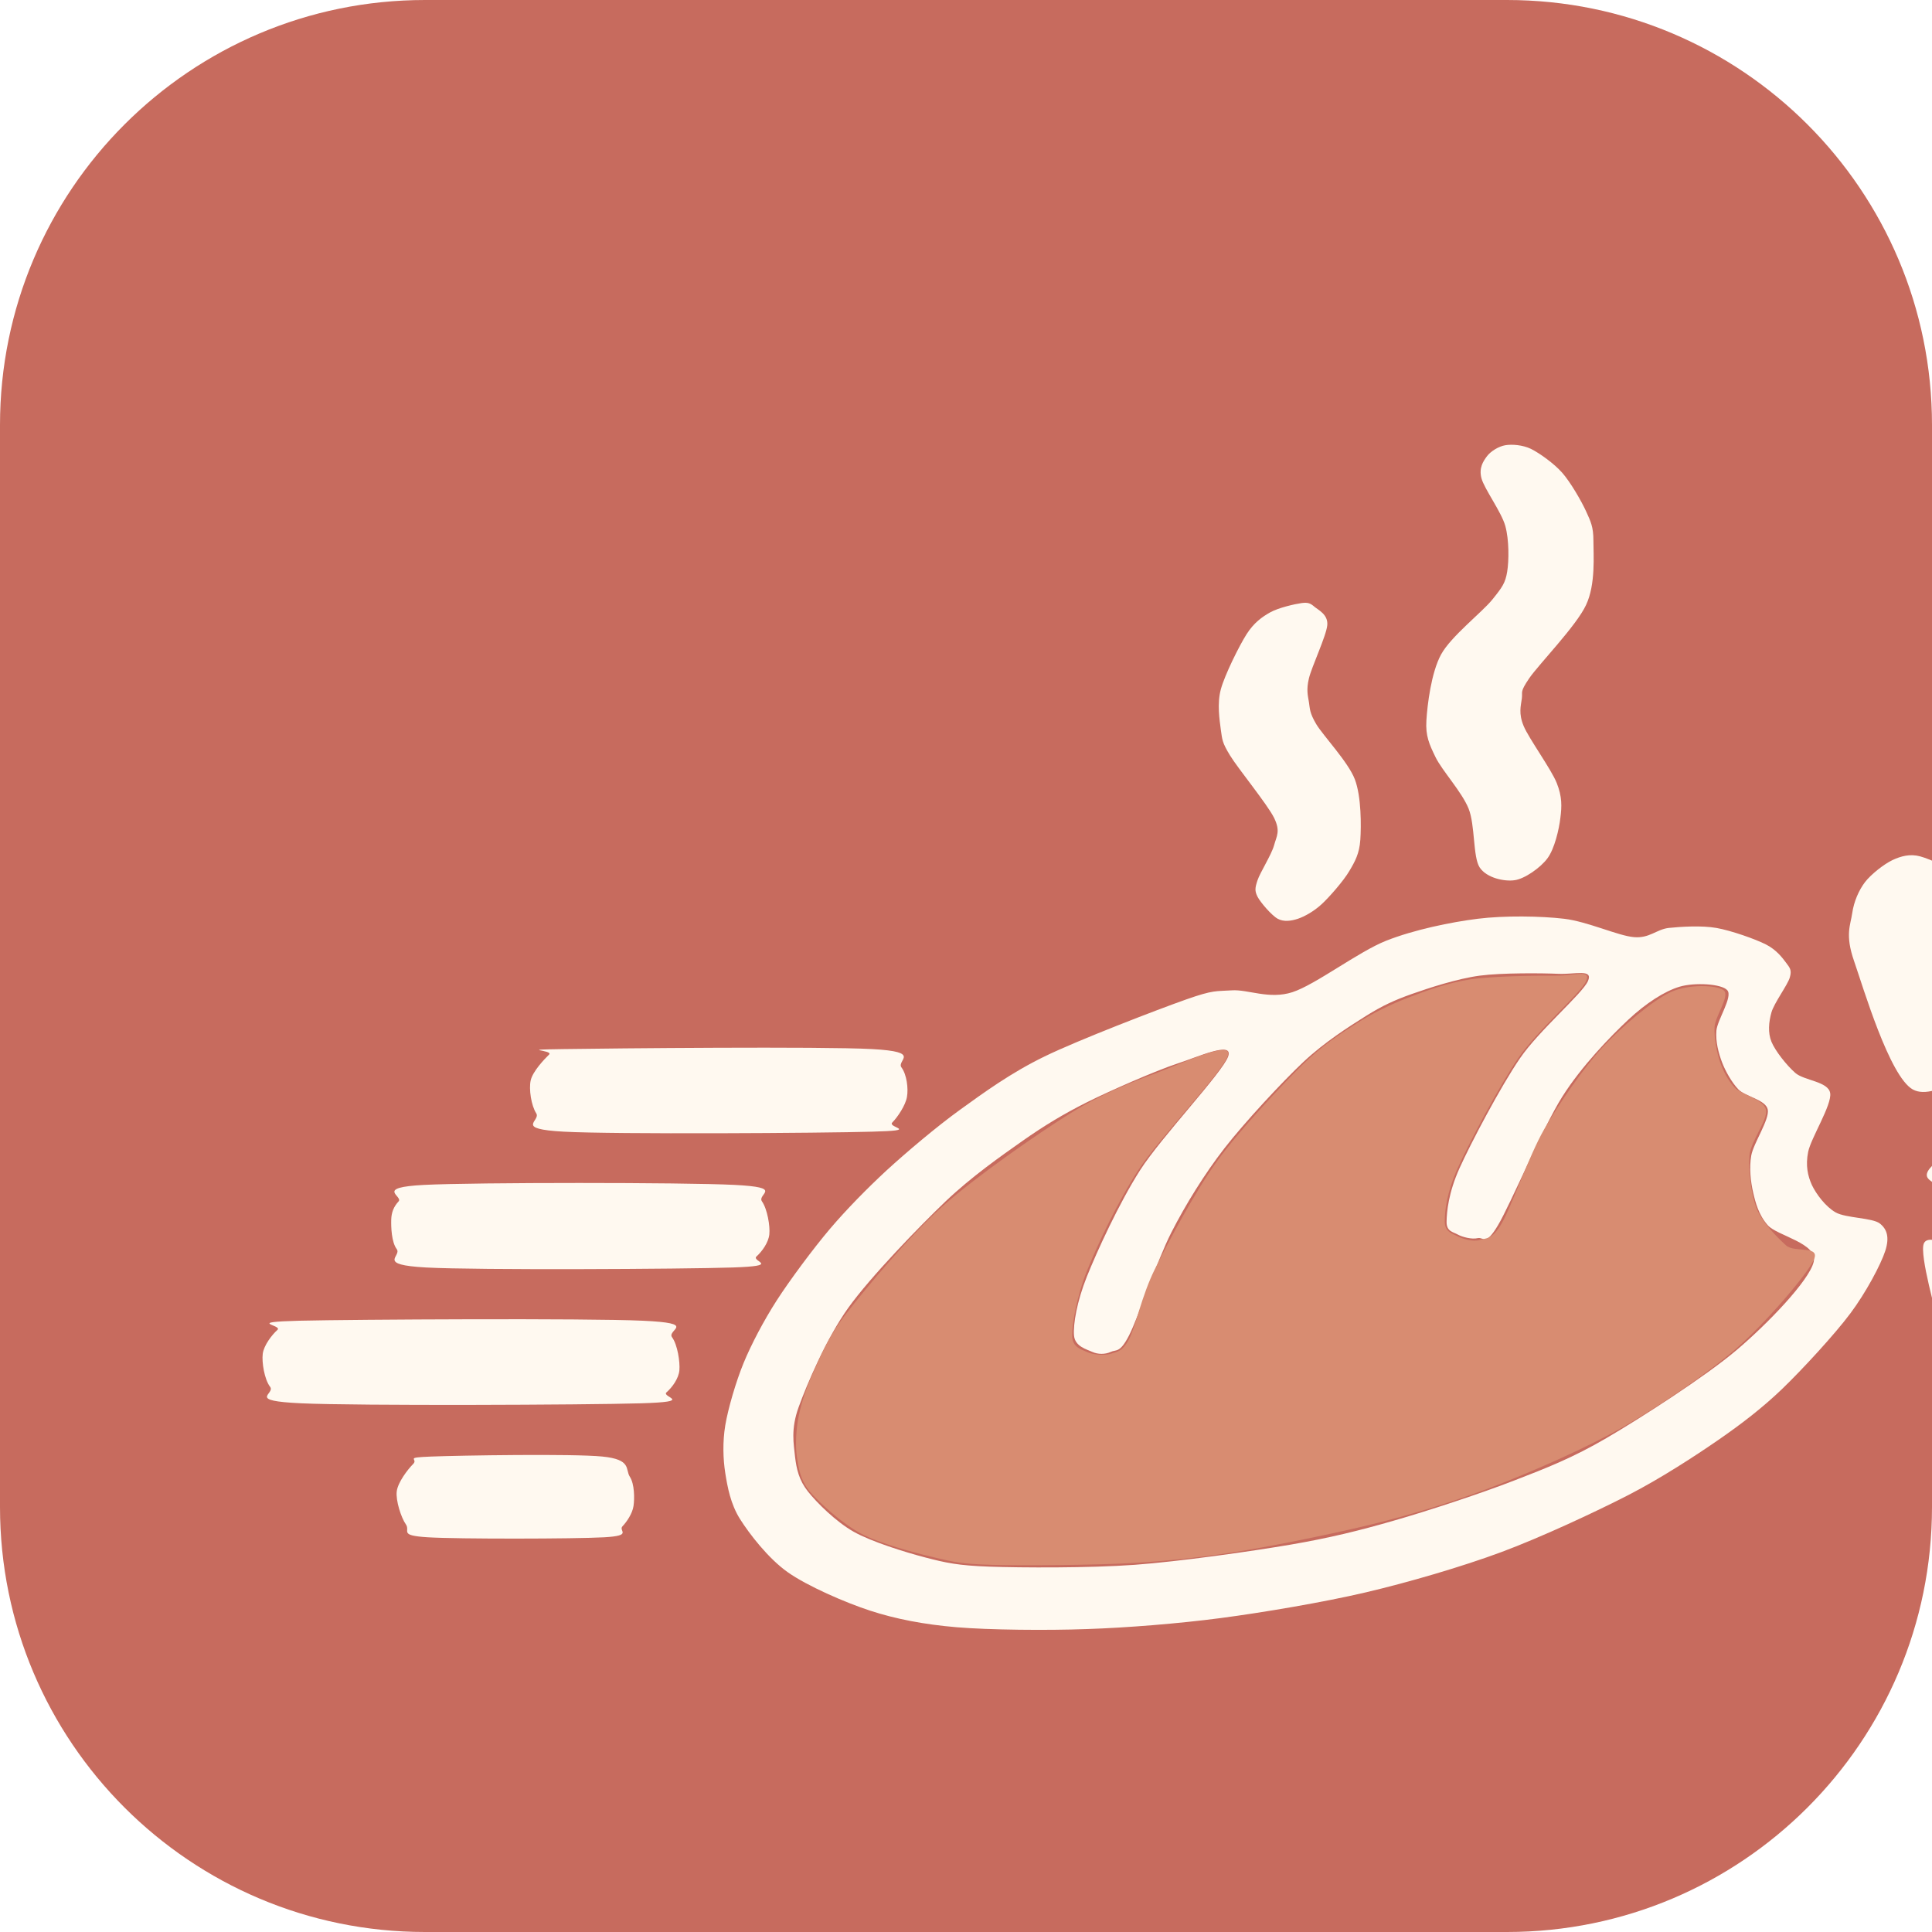
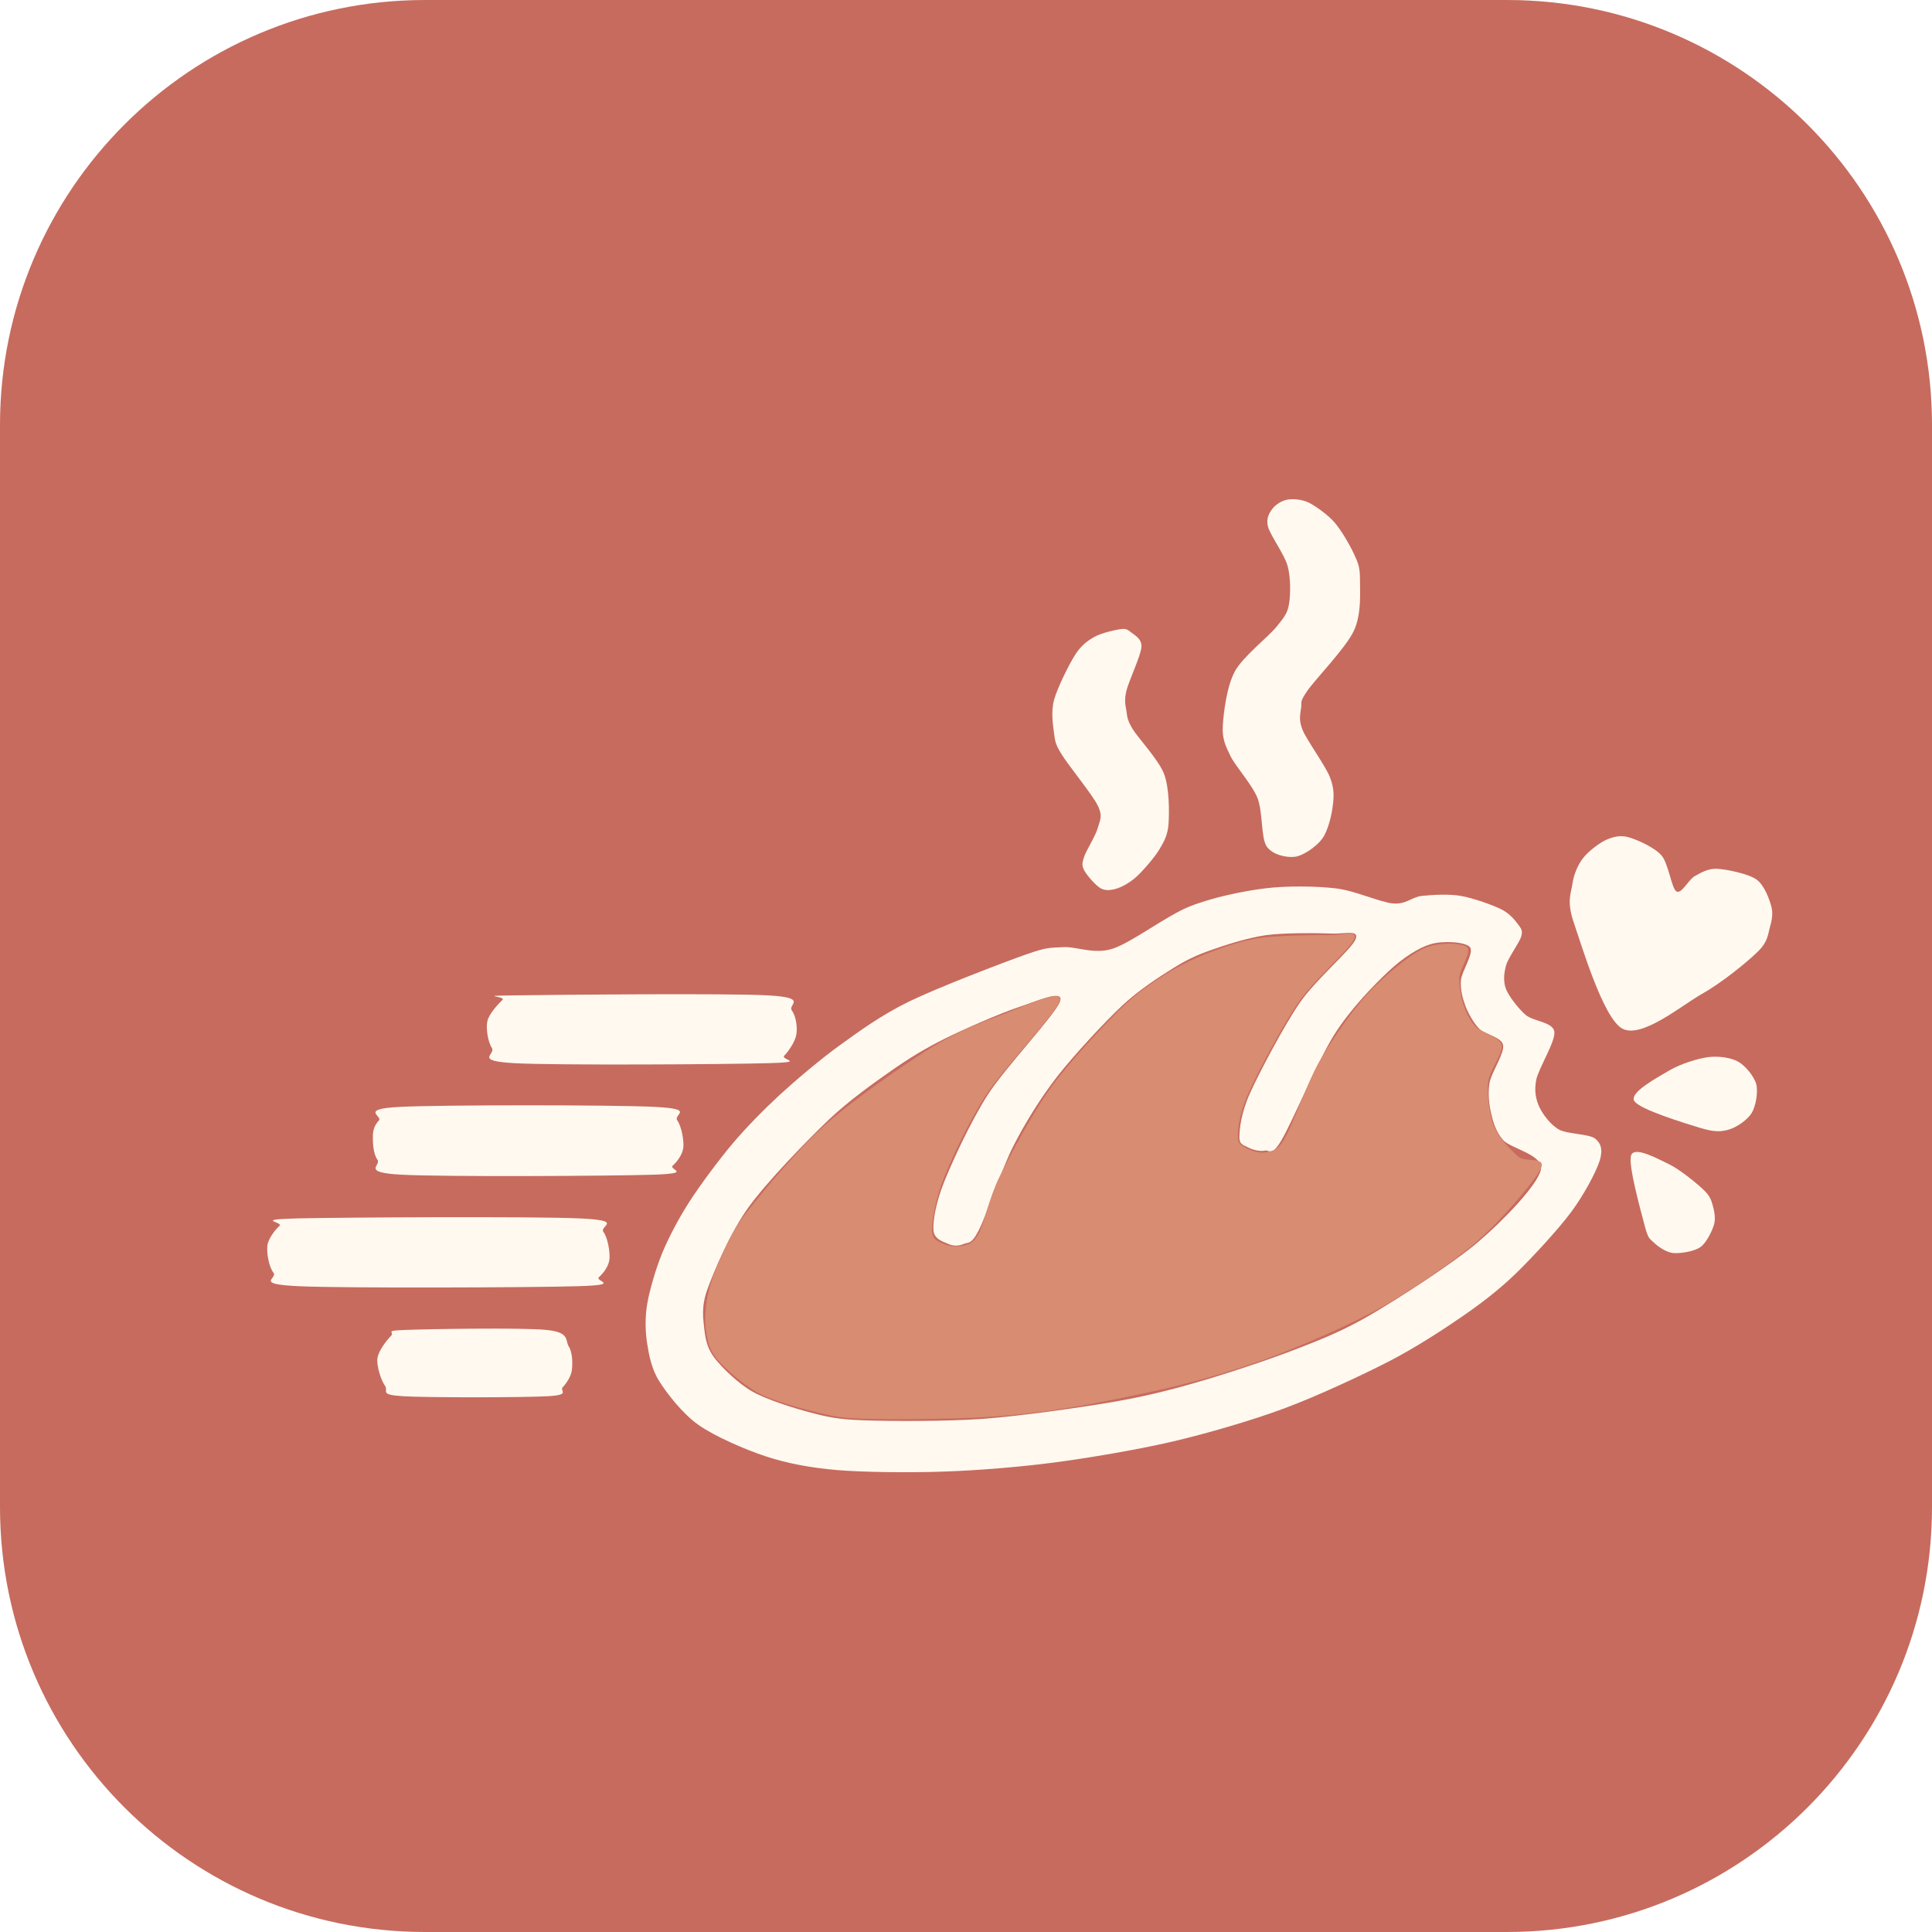
<svg xmlns="http://www.w3.org/2000/svg" viewBox="0 0 1000 1000" role="img" aria-label="Favicon Appadoka fundo terracota">
  <defs>
    <linearGradient id="miolo" x1="0" y1="0" x2="1" y2="1">
      <stop stop-color="#ffc6a6" />
      <stop offset="1" stop-color="#ffa783" />
    </linearGradient>
  </defs>
  <rect width="1000" height="1000" rx="220" fill="#c76b5e" />
-   <g transform="translate(-130 220) scale(0.95)">
+   <g transform="translate(-80 250) scale(0.78)">
    <g id="paofiel">
      <path fill="#fff9f0" fill-rule="evenodd" d="M1110,293 C1108,290.3 1104.7,285.9 1099,283 C1093.3,280.1 1080,275.4 1072,274 C1064,272.6 1052.8,273.3 1046,274 C1039.3,274.8 1035.5,279.8 1027,279 C1018.5,278.3 1001.8,270.5 989,269 C976.3,267.5 956.5,267.2 942,269 C927.5,270.8 907.1,275 892,281 C876.9,287 853.6,304.9 841,309 C828.4,313.1 816.7,307.4 808,308 C799.3,308.6 798.3,307.6 783,313 C767.7,318.4 724.5,335 706,344 C687.5,353 672.9,363.7 660,373 C647.1,382.3 630.6,396.3 620,406 C609.4,415.8 598,427.4 589,438 C580,448.6 567,466.1 560,477 C553,487.9 546.2,500.8 542,511 C537.8,521.2 533.5,536 532,545 C530.5,554 530.8,563.4 532,571 C533.2,578.6 534.9,587.9 540,596 C545.1,604.1 555.4,617.5 566,625 C576.6,632.5 597.2,641.5 611,646 C624.8,650.5 640.3,653.5 658,655 C675.7,656.5 707.4,656.8 729,656 C750.6,655.3 779.2,653 802,650 C824.8,647 858,641.4 881,636 C904,630.6 933.5,622 955,614 C976.5,606 1006.3,592.1 1024,583 C1041.7,573.9 1060.4,561.7 1073,553 C1085.6,544.3 1097.2,535.4 1108,525 C1118.8,514.6 1136.6,495.3 1145,484 C1153.4,472.8 1161.6,457.4 1164,450 C1166.4,442.6 1165,438.1 1161,435 C1157,431.9 1142.5,432.1 1137,429 C1131.5,425.9 1126.3,418.9 1124,414 C1121.8,409.1 1120.5,403.5 1122,396 C1123.5,388.5 1135,370.4 1134,364 C1133,357.6 1119.8,357.2 1115,353 C1110.2,348.8 1104,340.9 1102,336 C1100,331.1 1100.5,325.3 1102,320 C1103.5,314.8 1110.8,305.1 1112,301 C1113.2,296.9 1112,295.7 1110,293Z M1078,308 C1081,311.6 1072.5,324.1 1072,330 C1071.5,335.9 1073.2,342.2 1075,347 C1076.8,351.8 1080.3,358.1 1084,362 C1087.8,365.9 1099,367.6 1100,373 C1101,378.4 1092.2,391.3 1091,398 C1089.8,404.8 1090.7,412.3 1092,418 C1093.3,423.7 1095,430.3 1100,436 C1105,441.7 1127.5,445.8 1125,456 C1122.5,466.2 1100,489.6 1083,504 C1066,518.4 1030.2,541.4 1012,552 C993.9,562.6 979.4,568.3 962,575 C944.6,581.8 914.3,591.8 896,597 C877.7,602.3 861.1,606.4 840,610 C818.9,613.6 779.6,619.2 755,621 C730.4,622.8 693.1,622.6 676,622 C658.9,621.4 652.1,619.9 641,617 C629.9,614.1 611.6,608.4 602,603 C592.4,597.6 581.8,587.1 577,581 C572.2,574.9 570.8,568.9 570,562 C569.3,555.1 567.6,547.1 572,535 C576.4,522.9 587,497.8 599,481 C611,464.2 637.8,436.6 652,423 C666.3,409.4 682.5,398.1 694,390 C705.5,381.9 716.4,375.3 729,369 C741.6,362.7 766.5,351.8 778,348 C789.5,344.3 809,335.3 806,344 C803,352.7 769.5,388 758,406 C746.5,424 734.4,450.5 729,464 C723.6,477.5 721.5,489.9 722,496 C722.5,502.1 729,503.6 732,505 C735,506.4 739,506.4 742,505 C745,503.6 747,505.8 752,496 C757,486.3 767.2,455.3 775,440 C782.8,424.7 793.2,407.9 804,394 C814.8,380.1 835.5,357.8 847,347 C858.5,336.2 872.1,327.6 881,322 C889.9,316.4 896.7,313.3 906,310 C915.3,306.7 931,301.6 943,300 C955,298.4 977.1,298.6 986,299 C994.9,299.4 1005.1,296.1 1002,303 C998.9,309.9 975.5,329.7 965,345 C954.5,360.3 938,391.6 932,405 C926,418.4 925.1,428.6 925,434 C924.9,439.4 928.5,439.6 931,441 C933.5,442.4 938.7,443.8 942,443 C945.3,442.3 946.1,447.6 953,436 C959.9,424.4 977.4,382.8 988,366 C998.6,349.2 1014.4,333 1024,324 C1033.6,315 1043.9,308.4 1052,306 C1060.1,303.6 1075,304.4 1078,308Z" />
      <path fill="#d88c71" d="M1076,308 C1072.4,305.1 1056.9,304.4 1047,309 C1037.1,313.6 1020.4,327.8 1010,339 C999.6,350.3 986.3,369.6 978,384 C969.8,398.4 960.3,426 955,435 C949.8,444 946.6,442.9 943,444 C939.4,445.1 933.9,443.5 931,442 C928.1,440.5 924,439.6 924,434 C924,428.4 925,418.4 931,405 C937,391.6 953.5,360.3 964,345 C974.5,329.7 997.9,309.8 1001,303 C1004.1,296.3 994.5,300.1 985,300 C975.5,299.9 950.1,300.2 938,302 C925.9,303.8 913.3,308.4 904,312 C894.7,315.6 884.7,320.4 876,326 C867.3,331.6 857.4,337.8 846,349 C834.6,360.3 812,384.4 800,401 C788,417.6 773.2,445.4 766,460 C758.8,474.6 755.6,491.1 752,498 C748.4,504.9 745.5,504.9 742,506 C738.5,507.1 732.1,506.5 729,505 C725.9,503.5 721,502.6 721,496 C721,489.4 723.6,474.5 729,461 C734.4,447.5 745.5,423.7 757,406 C768.5,388.3 804.5,350.9 806,343 C807.5,335.1 779.9,348.2 767,353 C754.1,357.8 737.5,364.1 720,375 C702.5,385.9 668.3,409.6 650,426 C631.7,442.4 608.5,470.5 598,484 C587.5,497.5 583.9,507.6 580,516 C576.1,524.4 573.4,533.1 572,540 C570.6,546.9 570.1,555.9 571,562 C571.9,568.1 572.8,574.7 578,581 C583.3,587.3 595.8,598.6 606,604 C616.2,609.4 635.4,614.5 646,617 C656.6,619.5 660.8,620.5 677,621 C693.2,621.5 733.1,621.2 754,620 C774.9,618.8 795.3,616.5 816,613 C836.7,609.5 871.3,602.4 892,597 C912.7,591.6 934.6,584.6 954,577 C973.4,569.4 1001.6,557.1 1021,546 C1040.3,534.9 1067.4,516.6 1083,503 C1098.6,489.4 1121,463.4 1125,455 C1129,446.6 1114.7,451.2 1110,447 C1105.3,442.8 1097,434.4 1094,427 C1091,419.6 1089.3,406.1 1090,398 C1090.8,389.9 1100.2,378.6 1099,373 C1097.8,367.4 1085.8,364.9 1082,361 C1078.3,357.1 1075.7,351.9 1074,347 C1072.3,342.1 1070.7,333.9 1071,328 C1071.3,322.1 1079.6,310.9 1076,308Z" />
      <path fill="#fff9f0" d="M353,581 C352.4,586 355.4,595.3 358,599 C360.6,602.8 353.8,605 370,606 C386.2,607 450.1,606.9 466,606 C481.9,605.1 473.6,602.5 476,600 C478.4,597.5 481.4,593 482,589 C482.6,585 482.6,577 480,573 C477.4,569 481.2,563.6 465,562 C448.8,560.4 387.4,561.4 372,562 C356.6,562.6 364.9,563.1 362,566 C359.1,568.9 353.6,576 353,581Z" />
      <path fill="#fff9f0" d="M280,506 C279.4,510.6 280.9,520 284,524 C287.1,528 270.7,531.6 301,533 C331.3,534.4 456.1,533.9 486,533 C515.9,532.1 496.9,529.7 500,527 C503.1,524.3 506.6,519.5 507,515 C507.4,510.5 506,501.1 503,497 C500,492.9 517.5,489.4 487,488 C456.6,486.6 329.9,487.3 300,488 C270.1,488.8 291,490.3 288,493 C285,495.7 280.6,501.4 280,506Z" />
      <path fill="#fff9f0" d="M1185,446 C1182.6,452.1 1191.8,484.3 1194,493 C1196.3,501.7 1197.2,501.3 1200,504 C1202.8,506.7 1208.3,510.6 1213,511 C1217.7,511.4 1227,509.9 1231,507 C1235,504.1 1238.8,496.2 1240,492 C1241.2,487.8 1240,482.4 1239,479 C1238,475.6 1237.3,473.1 1233,469 C1228.7,464.9 1217.2,455.4 1210,452 C1202.8,448.6 1187.4,439.9 1185,446Z" />
      <path fill="#fff9f0" d="M350,433 C349.9,436.9 350.1,445.1 353,449 C355.9,452.9 341.6,457.5 369,459 C396.4,460.5 509,459.9 536,459 C563,458.1 546,455.7 549,453 C552,450.3 555.5,445.5 556,441 C556.5,436.5 554.9,427.1 552,423 C549.1,418.9 564.6,415.4 537,414 C509.4,412.6 395.4,412.6 368,414 C340.6,415.4 356.7,420.1 354,423 C351.3,425.9 350.1,429.1 350,433Z" />
      <path fill="#fff9f0" d="M1268,399 C1266.7,393.9 1260.8,386.7 1256,384 C1251.2,381.3 1242.9,380.1 1236,381 C1229.1,381.9 1217.3,385.6 1210,390 C1202.7,394.4 1183.8,404.3 1187,410 C1190.2,415.7 1221.5,425.1 1231,428 C1240.5,430.9 1244.9,430.5 1250,429 C1255.1,427.5 1262.3,422.5 1265,418 C1267.7,413.5 1269.3,404.1 1268,399Z" />
      <path fill="#fff9f0" d="M426,357 C424.9,361.8 426.3,370.8 429,375 C431.7,379.2 416.6,383.5 444,385 C471.4,386.5 585.1,385.8 612,385 C638.9,384.3 620.1,382.9 623,380 C625.9,377.1 630.3,370.5 631,366 C631.8,361.5 630.9,353.9 628,350 C625.1,346.1 639.6,341.5 612,340 C584.4,338.5 470.4,339.6 444,340 C417.6,340.4 438.7,340.4 436,343 C433.3,345.6 427.1,352.2 426,357Z" />
      <path fill="#fff9f0" d="M1268,263 C1262.6,259.3 1248.2,256.3 1242,256 C1235.8,255.7 1231,258.8 1227,261 C1223,263.3 1218.3,273.1 1215,271 C1211.7,268.9 1209.8,252.4 1205,247 C1200.2,241.6 1188.5,236.5 1183,235 C1177.5,233.5 1172.5,234.9 1168,237 C1163.5,239.1 1156.3,244.7 1153,249 C1149.7,253.3 1146.9,259.6 1146,266 C1145.1,272.4 1142,277.6 1147,292 C1152,306.4 1166.3,354.9 1179,362 C1191.8,369.1 1218.5,346.6 1232,339 C1245.5,331.4 1262.3,317.6 1269,311 C1275.8,304.4 1275.7,299.5 1277,295 C1278.3,290.5 1279.3,285.8 1278,281 C1276.7,276.2 1273.4,266.8 1268,263Z" />
      <path fill="#fff9f0" d="M846,97 C842.4,97.5 833.5,99.5 829,102 C824.5,104.5 820,107.7 816,114 C812,120.3 804.1,136.2 802,144 C799.9,151.8 801.3,160.6 802,166 C802.8,171.4 802.6,172.8 807,180 C811.4,187.2 827.4,206.7 831,214 C834.6,221.3 832.4,223.9 831,229 C829.6,234.1 823.4,243.8 822,248 C820.6,252.2 820.4,253.8 822,257 C823.6,260.1 829.7,267.2 833,269 C836.3,270.8 840.4,270.2 844,269 C847.6,267.8 852.8,264.9 857,261 C861.2,257.1 868.9,248.3 872,243 C875.1,237.8 877.5,233.5 878,226 C878.5,218.5 878.6,202.4 875,193 C871.4,183.6 857.8,169.3 854,163 C850.3,156.7 850.6,154.8 850,151 C849.4,147.3 848.5,144.3 850,138 C851.5,131.7 859.5,114.8 860,109 C860.5,103.2 855.1,100.8 853,99 C850.9,97.2 849.6,96.5 846,97Z" />
      <path fill="#fff9f0" d="M957,11 C953.4,11.6 949,14.3 947,17 C945,19.7 942.5,23.3 944,29 C945.5,34.7 954.9,47.4 957,55 C959.1,62.6 959,74 958,80 C957,86 955.4,88.3 950,95 C944.6,101.8 927.4,115.1 922,125 C916.6,134.9 914.5,152.6 914,161 C913.5,169.4 915.5,173.8 919,181 C922.5,188.2 933.4,200 937,209 C940.6,218 939.3,235.2 943,241 C946.8,246.8 956.5,248.8 962,248 C967.5,247.3 976.3,241.1 980,236 C983.8,230.9 986.3,220.2 987,214 C987.8,207.8 988,202.5 985,195 C982,187.5 969.9,170.9 967,164 C964.1,157.1 965.5,152.9 966,149 C966.5,145.1 964.8,145.7 970,138 C975.3,130.3 995.8,109.3 1001,98 C1006.3,86.8 1005,70.7 1005,63 C1005,55.4 1003.5,52.5 1001,47 C998.5,41.5 992.5,31.1 988,26 C983.5,20.9 975.6,15.3 971,13 C966.4,10.8 960.6,10.4 957,11Z" />
    </g>
  </g>
</svg>
